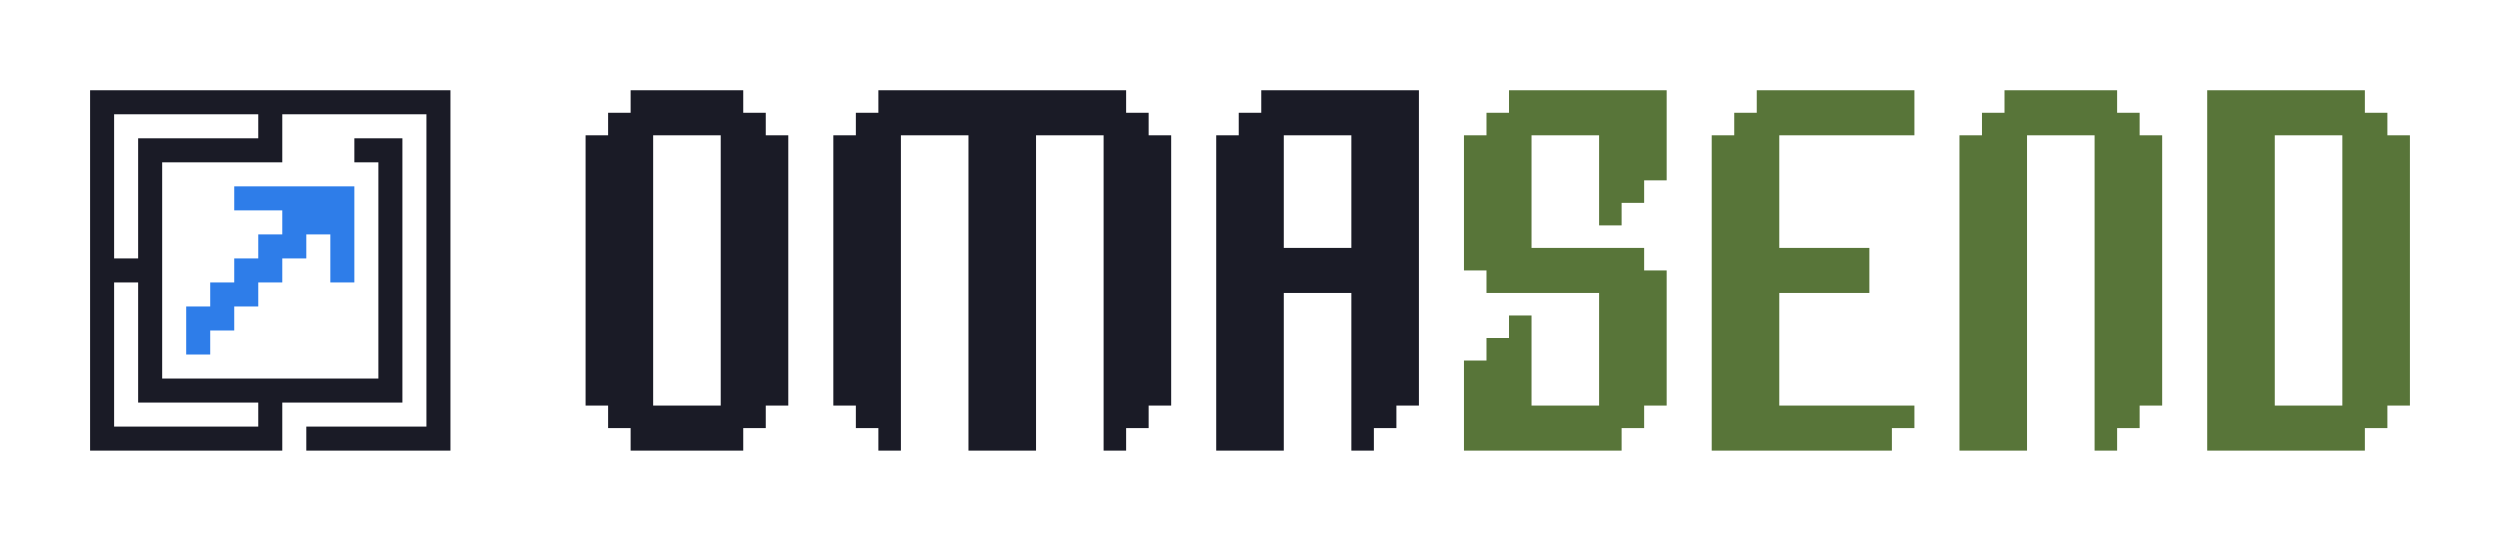
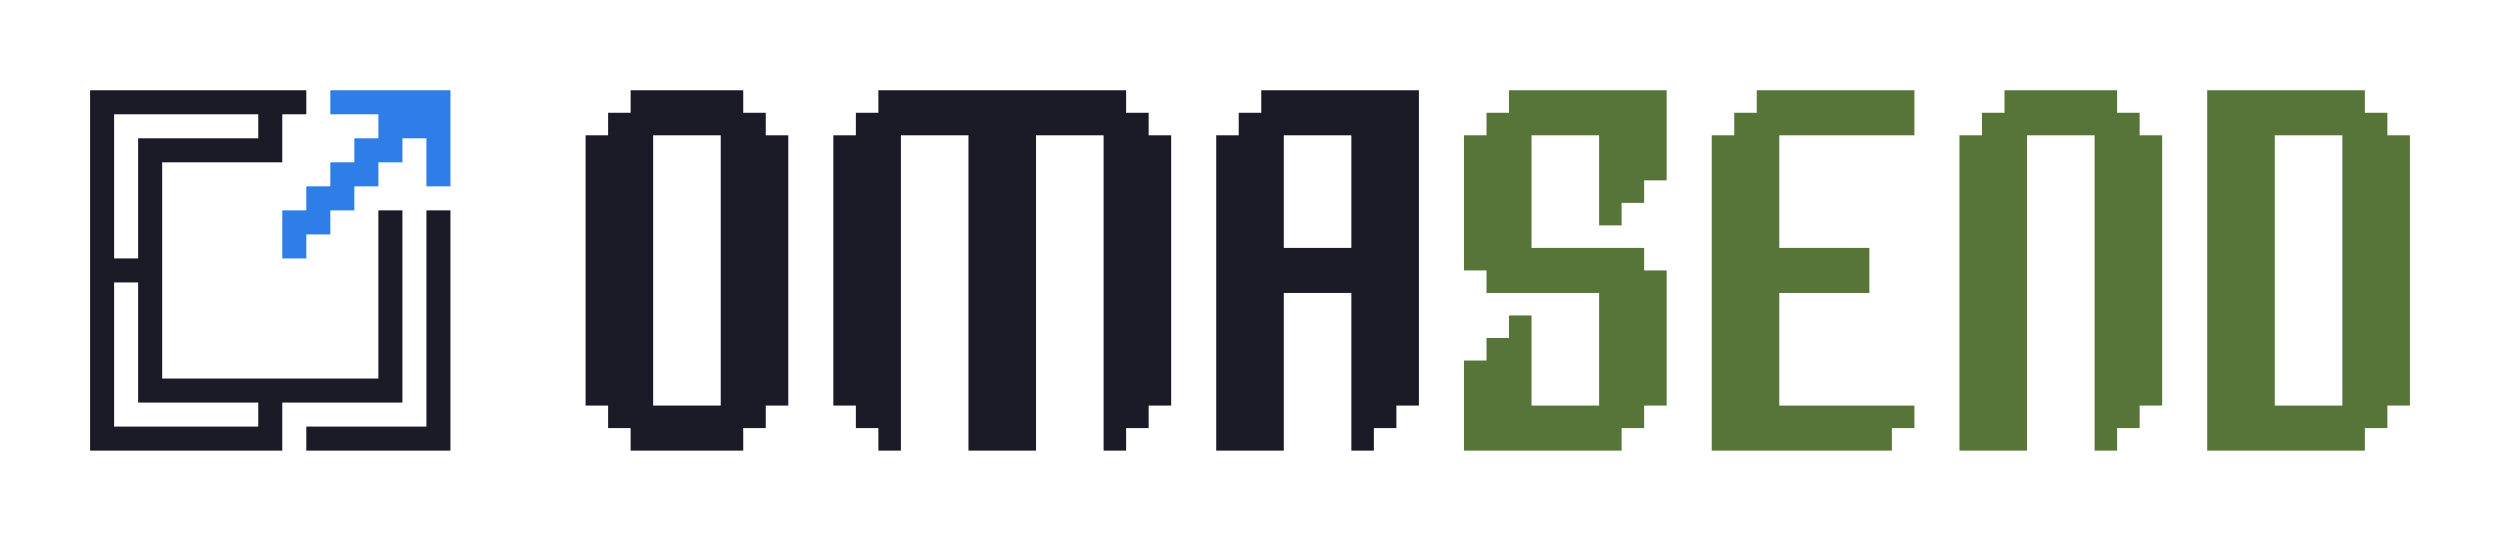
<svg xmlns="http://www.w3.org/2000/svg" viewBox="-60 -60 1665 360" width="832" height="180">
  <g transform="scale(0.8)">
-     <path fill="#1a1b26" d="M0 0h300v20h-300zM0 20h20v20h-20zM140 20h20v20h-20zM280 20h20v20h-20zM0 40h20v20h-20zM40 40h120v20h-120zM220 40h40v20h-40zM280 40h20v20h-20zM0 60h20v20h-20zM40 60h20v20h-20zM240 60h20v20h-20zM280 60h20v20h-20zM0 80h20v20h-20zM40 80h20v20h-20zM240 80h20v20h-20zM280 80h20v20h-20zM0 100h20v20h-20zM40 100h20v20h-20zM240 100h20v20h-20zM280 100h20v20h-20zM0 120h20v20h-20zM40 120h20v20h-20zM240 120h20v20h-20zM280 120h20v20h-20zM0 140h60v20h-60zM240 140h20v20h-20zM280 140h20v20h-20zM0 160h20v20h-20zM40 160h20v20h-20zM240 160h20v20h-20zM280 160h20v20h-20zM0 180h20v20h-20zM40 180h20v20h-20zM240 180h20v20h-20zM280 180h20v20h-20zM0 200h20v20h-20zM40 200h20v20h-20zM240 200h20v20h-20zM280 200h20v20h-20zM0 220h20v20h-20zM40 220h20v20h-20zM240 220h20v20h-20zM280 220h20v20h-20zM0 240h20v20h-20zM40 240h220v20h-220zM280 240h20v20h-20zM0 260h20v20h-20zM140 260h20v20h-20zM280 260h20v20h-20zM0 280h160v20h-160zM180 280h120v20h-120z" />
-     <path fill="#2e7de9" d="M120 80h100v20h-100zM160 100h60v20h-60zM140 120h40v20h-40zM200 120h20v20h-20zM120 140h40v20h-40zM200 140h20v20h-20zM100 160h40v20h-40zM80 180h40v20h-40zM80 200h20v20h-20z" />
+     <path fill="#1a1b26" d="M0 0h180v20h-180zM0 20h20v20h-20zM140 20h20v20h-20zM0 40h20v20h-20zM40 40h120v20h-120zM0 60h20v20h-20zM40 60h20v20h-20zM0 80h20v20h-20zM40 80h20v20h-20zM0 100h20v20h-20zM40 100h20v20h-20zM240 100h20v20h-20zM280 100h20v20h-20zM0 120h20v20h-20zM40 120h20v20h-20zM240 120h20v20h-20zM280 120h20v20h-20zM0 140h60v20h-60zM240 140h20v20h-20zM280 140h20v20h-20zM0 160h20v20h-20zM40 160h20v20h-20zM240 160h20v20h-20zM280 160h20v20h-20zM0 180h20v20h-20zM40 180h20v20h-20zM240 180h20v20h-20zM280 180h20v20h-20zM0 200h20v20h-20zM40 200h20v20h-20zM240 200h20v20h-20zM280 200h20v20h-20zM0 220h20v20h-20zM40 220h20v20h-20zM240 220h20v20h-20zM280 220h20v20h-20zM0 240h20v20h-20zM40 240h220v20h-220zM280 240h20v20h-20zM0 260h20v20h-20zM140 260h20v20h-20zM280 260h20v20h-20zM0 280h160v20h-160zM180 280h120v20h-120z" />
+     <path fill="#2e7de9" d="M200 0h100v20h-100zM240 20h60v20h-60zM220 40h40v20h-40zM280 40h20v20h-20zM200 60h40v20h-40zM280 60h20v20h-20zM180 80h40v20h-40zM160 100h40v20h-40zM160 120h20v20h-20z" />
  </g>
  <path fill="#1a1b26" d="M360 0h75v15h-75zM345 15h105v15h-105zM330 30h45v15h-45zM420 30h45v15h-45zM330 45h45v15h-45zM420 45h45v15h-45zM330 60h45v15h-45zM420 60h45v15h-45zM330 75h45v15h-45zM420 75h45v15h-45zM330 90h45v15h-45zM420 90h45v15h-45zM330 105h45v15h-45zM420 105h45v15h-45zM330 120h45v15h-45zM420 120h45v15h-45zM330 135h45v15h-45zM420 135h45v15h-45zM330 150h45v15h-45zM420 150h45v15h-45zM330 165h45v15h-45zM420 165h45v15h-45zM330 180h45v15h-45zM420 180h45v15h-45zM330 195h45v15h-45zM420 195h45v15h-45zM345 210h105v15h-105zM360 225h75v15h-75z" />
  <path fill="#1a1b26" d="M525 0h165v15h-165zM510 15h195v15h-195zM495 30h45v15h-45zM585 30h45v15h-45zM675 30h45v15h-45zM495 45h45v15h-45zM585 45h45v15h-45zM675 45h45v15h-45zM495 60h45v15h-45zM585 60h45v15h-45zM675 60h45v15h-45zM495 75h45v15h-45zM585 75h45v15h-45zM675 75h45v15h-45zM495 90h45v15h-45zM585 90h45v15h-45zM675 90h45v15h-45zM495 105h45v15h-45zM585 105h45v15h-45zM675 105h45v15h-45zM495 120h45v15h-45zM585 120h45v15h-45zM675 120h45v15h-45zM495 135h45v15h-45zM585 135h45v15h-45zM675 135h45v15h-45zM495 150h45v15h-45zM585 150h45v15h-45zM675 150h45v15h-45zM495 165h45v15h-45zM585 165h45v15h-45zM675 165h45v15h-45zM495 180h45v15h-45zM585 180h45v15h-45zM675 180h45v15h-45zM495 195h45v15h-45zM585 195h45v15h-45zM675 195h45v15h-45zM510 210h30v15h-30zM585 210h45v15h-45zM675 210h30v15h-30zM525 225h15v15h-15zM585 225h45v15h-45zM675 225h15v15h-15z" />
  <path fill="#1a1b26" d="M780 0h105v15h-105zM765 15h120v15h-120zM750 30h45v15h-45zM840 30h45v15h-45zM750 45h45v15h-45zM840 45h45v15h-45zM750 60h45v15h-45zM840 60h45v15h-45zM750 75h45v15h-45zM840 75h45v15h-45zM750 90h45v15h-45zM840 90h45v15h-45zM750 105h135v15h-135zM750 120h135v15h-135zM750 135h45v15h-45zM840 135h45v15h-45zM750 150h45v15h-45zM840 150h45v15h-45zM750 165h45v15h-45zM840 165h45v15h-45zM750 180h45v15h-45zM840 180h45v15h-45zM750 195h45v15h-45zM840 195h45v15h-45zM750 210h45v15h-45zM840 210h30v15h-30zM750 225h45v15h-45zM840 225h15v15h-15z" />
  <path fill="#587539" d="M945 0h105v15h-105zM930 15h120v15h-120zM915 30h45v15h-45zM1005 30h45v15h-45zM915 45h45v15h-45zM1005 45h45v15h-45zM915 60h45v15h-45zM1005 60h30v15h-30zM915 75h45v15h-45zM1005 75h15v15h-15zM915 90h45v15h-45zM915 105h120v15h-120zM930 120h120v15h-120zM1005 135h45v15h-45zM945 150h15v15h-15zM1005 150h45v15h-45zM930 165h30v15h-30zM1005 165h45v15h-45zM915 180h45v15h-45zM1005 180h45v15h-45zM915 195h45v15h-45zM1005 195h45v15h-45zM915 210h120v15h-120zM915 225h105v15h-105z" />
  <path fill="#587539" d="M1110 0h105v15h-105zM1095 15h120v15h-120zM1080 30h45v15h-45zM1080 45h45v15h-45zM1080 60h45v15h-45zM1080 75h45v15h-45zM1080 90h45v15h-45zM1080 105h105v15h-105zM1080 120h105v15h-105zM1080 135h45v15h-45zM1080 150h45v15h-45zM1080 165h45v15h-45zM1080 180h45v15h-45zM1080 195h45v15h-45zM1080 210h135v15h-135zM1080 225h120v15h-120z" />
  <path fill="#587539" d="M1275 0h75v15h-75zM1260 15h105v15h-105zM1245 30h45v15h-45zM1335 30h45v15h-45zM1245 45h45v15h-45zM1335 45h45v15h-45zM1245 60h45v15h-45zM1335 60h45v15h-45zM1245 75h45v15h-45zM1335 75h45v15h-45zM1245 90h45v15h-45zM1335 90h45v15h-45zM1245 105h45v15h-45zM1335 105h45v15h-45zM1245 120h45v15h-45zM1335 120h45v15h-45zM1245 135h45v15h-45zM1335 135h45v15h-45zM1245 150h45v15h-45zM1335 150h45v15h-45zM1245 165h45v15h-45zM1335 165h45v15h-45zM1245 180h45v15h-45zM1335 180h45v15h-45zM1245 195h45v15h-45zM1335 195h45v15h-45zM1245 210h45v15h-45zM1335 210h30v15h-30zM1245 225h45v15h-45zM1335 225h15v15h-15z" />
  <path fill="#587539" d="M1410 0h105v15h-105zM1410 15h120v15h-120zM1410 30h45v15h-45zM1500 30h45v15h-45zM1410 45h45v15h-45zM1500 45h45v15h-45zM1410 60h45v15h-45zM1500 60h45v15h-45zM1410 75h45v15h-45zM1500 75h45v15h-45zM1410 90h45v15h-45zM1500 90h45v15h-45zM1410 105h45v15h-45zM1500 105h45v15h-45zM1410 120h45v15h-45zM1500 120h45v15h-45zM1410 135h45v15h-45zM1500 135h45v15h-45zM1410 150h45v15h-45zM1500 150h45v15h-45zM1410 165h45v15h-45zM1500 165h45v15h-45zM1410 180h45v15h-45zM1500 180h45v15h-45zM1410 195h45v15h-45zM1500 195h45v15h-45zM1410 210h120v15h-120zM1410 225h105v15h-105z" />
</svg>
